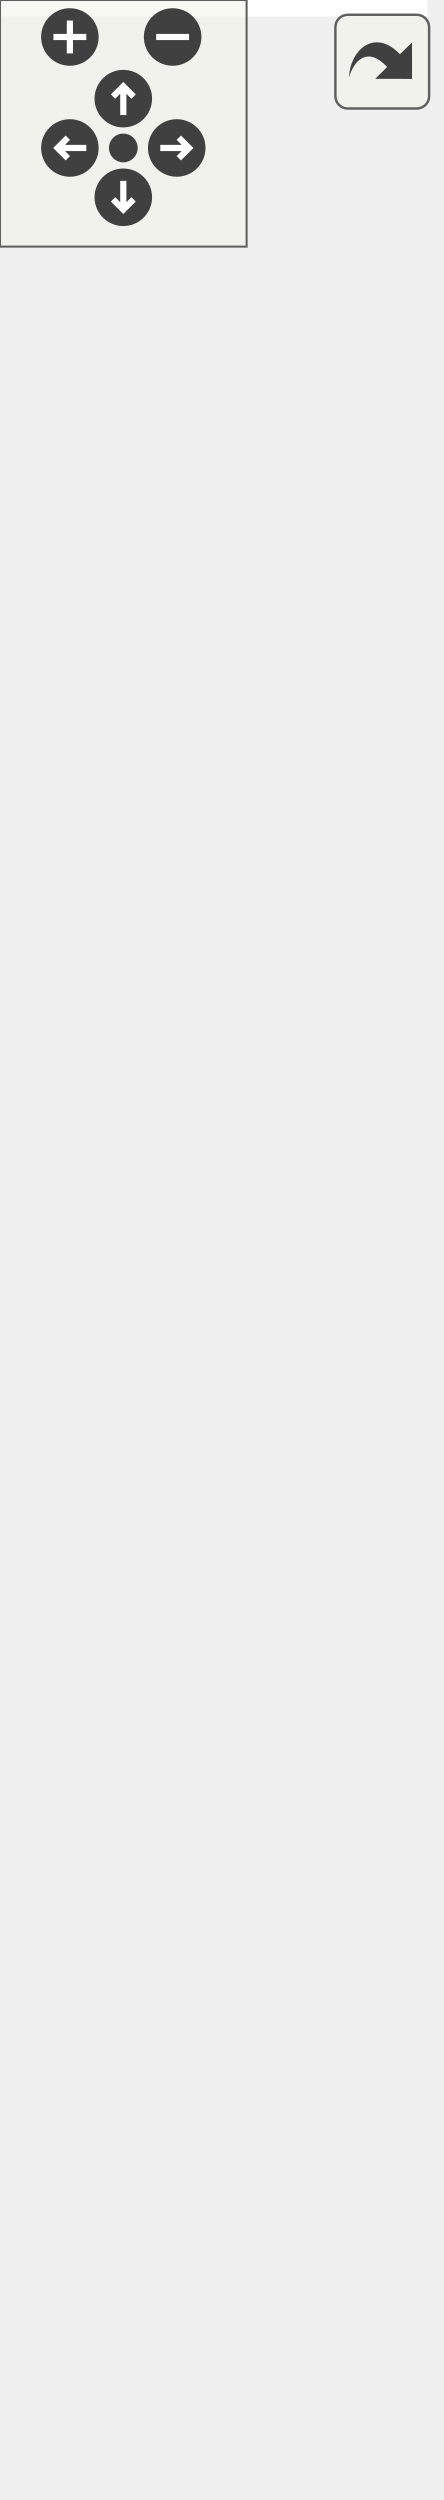
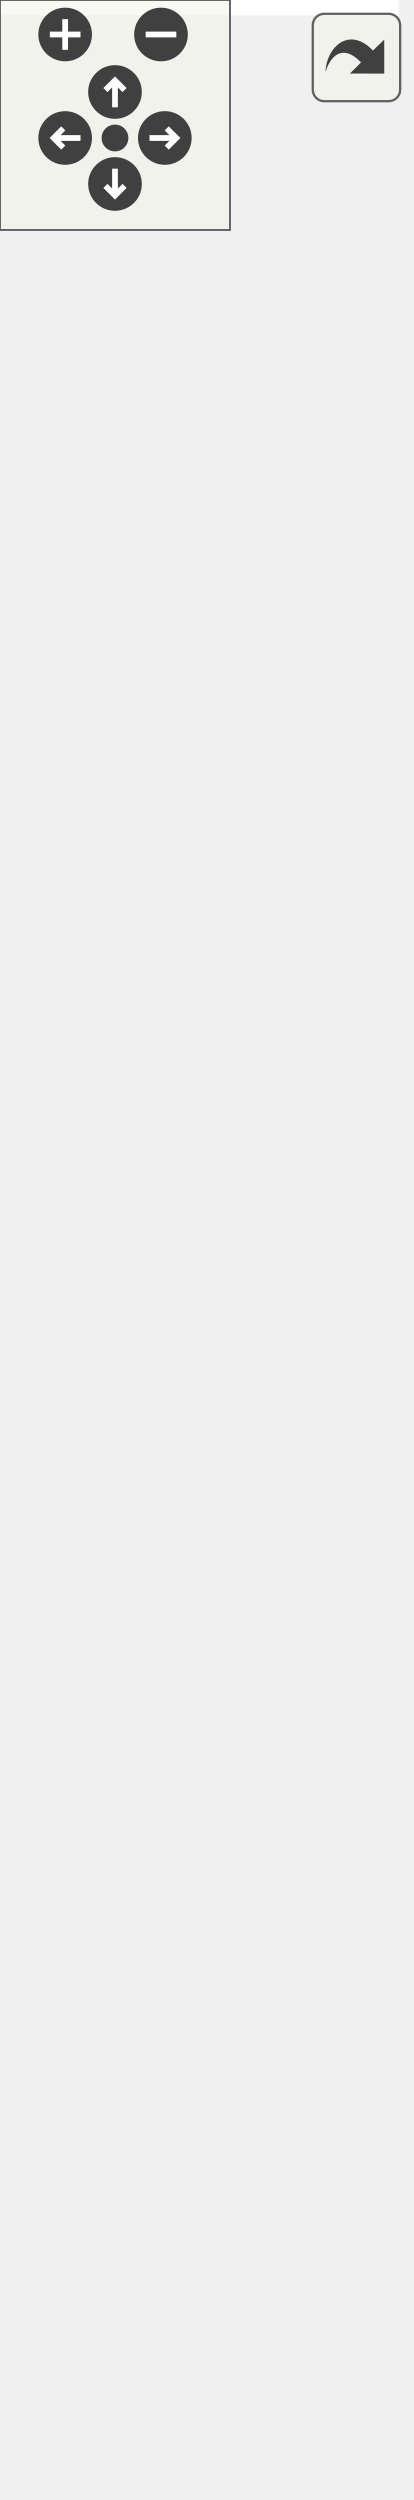
<svg xmlns="http://www.w3.org/2000/svg" xmlns:xlink="http://www.w3.org/1999/xlink" id="main" version="1.1" xml:space="preserve">
  <style type="text/css">
.edge:hover path { stroke: red; }
.edge:hover polygon { stroke: red; fill: red; }
</style>
  <defs>
    <circle id="rim" cx="0" cy="0" r="7" />
    <circle id="rim2" cx="0" cy="0" r="3.5" />
    <g id="zoomPlus">
      <use xlink:href="#rim" fill="#404040">
        <set attributeName="fill" to="#808080" begin="zoomplus.mouseover" end="zoomplus.mouseout" />
      </use>
      <path d="M-4,0h8M0,-4v8" fill="none" stroke="white" stroke-width="1.5" pointer-events="none" />
    </g>
    <g id="zoomMin">
      <use xlink:href="#rim" fill="#404040">
        <set attributeName="fill" to="#808080" begin="zoomminus.mouseover" end="zoomminus.mouseout" />
      </use>
      <path d="M-4,0h8" fill="none" stroke="white" stroke-width="1.5" pointer-events="none" />
    </g>
    <g id="dirArrow">
      <path fill="none" stroke="white" stroke-width="1.5" d="M0,-3.0v7 M-2.5,-0.5L0,-3.0L2.5,-0.5" />
    </g>
    <g id="resetDef">
      <use xlink:href="#rim2" fill="#404040">
        <set attributeName="fill" to="#808080" begin="reset.mouseover" end="reset.mouseout" />
      </use>
    </g>
  </defs>
  <svg id="graph" class="graph">
    <g id="viewport">
-       <polygon fill="white" stroke="none" points="-4,4 -4,-548 104,-548 104,4 -4,4" />
+       <polygon fill="white" stroke="none" points="-4,4 -4,-592 104,-592 104,4 -4,4" />
      <g id="node1" class="node">
-         <polygon fill="#bfbfbf" stroke="black" points="5,-0.5 5,-167.5 95,-167.5 95,-0.5 5,-0.5" />
-         <text text-anchor="middle" x="50" y="-155.5" font-family="Helvetica,sans-Serif" font-size="10.00">GraphicsText</text>
-         <polyline fill="none" stroke="black" points="5,-148.5 95,-148.5 " />
-         <text text-anchor="middle" x="50" y="-136.5" font-family="Helvetica,sans-Serif" font-size="10.00"> </text>
-         <polyline fill="none" stroke="black" points="5,-129.5 95,-129.5 " />
+         <polygon fill="#bfbfbf" stroke="black" points="5,-0.5 5,-211.5 95,-211.5 95,-0.5 5,-0.5" />
+         <text text-anchor="middle" x="50" y="-199.5" font-family="Helvetica,sans-Serif" font-size="10.00">GraphicsText</text>
+         <polyline fill="none" stroke="black" points="5,-192.5 95,-192.5 " />
+         <text text-anchor="middle" x="50" y="-180.5" font-family="Helvetica,sans-Serif" font-size="10.00"> </text>
+         <polyline fill="none" stroke="black" points="5,-173.5 95,-173.5 " />
+         <text text-anchor="start" x="13" y="-161.5" font-family="Helvetica,sans-Serif" font-size="10.00">+ GraphicsText()</text>
+         <text text-anchor="start" x="13" y="-150.5" font-family="Helvetica,sans-Serif" font-size="10.00">+ GraphicsText()</text>
+         <text text-anchor="start" x="13" y="-139.5" font-family="Helvetica,sans-Serif" font-size="10.00">+ GraphicsText()</text>
+         <text text-anchor="start" x="13" y="-128.5" font-family="Helvetica,sans-Serif" font-size="10.00">+ GraphicsText()</text>
        <text text-anchor="start" x="13" y="-117.5" font-family="Helvetica,sans-Serif" font-size="10.00">+ GraphicsText()</text>
        <text text-anchor="start" x="13" y="-106.5" font-family="Helvetica,sans-Serif" font-size="10.00">+ GraphicsText()</text>
        <text text-anchor="start" x="13" y="-95.5" font-family="Helvetica,sans-Serif" font-size="10.00">+ text()</text>
        <text text-anchor="start" x="13" y="-84.5" font-family="Helvetica,sans-Serif" font-size="10.00">+ setText()</text>
        <text text-anchor="start" x="13" y="-73.5" font-family="Helvetica,sans-Serif" font-size="10.00">+ font()</text>
        <text text-anchor="start" x="13" y="-62.5" font-family="Helvetica,sans-Serif" font-size="10.00">+ setFont()</text>
        <text text-anchor="start" x="13" y="-51.5" font-family="Helvetica,sans-Serif" font-size="10.00">+ align()</text>
        <text text-anchor="start" x="13" y="-40.5" font-family="Helvetica,sans-Serif" font-size="10.00">+ setAlign()</text>
        <text text-anchor="start" x="13" y="-29.5" font-family="Helvetica,sans-Serif" font-size="10.00">+ type()</text>
        <text text-anchor="start" x="13" y="-18.5" font-family="Helvetica,sans-Serif" font-size="10.00"># meDraw()</text>
        <text text-anchor="start" x="13" y="-7.5" font-family="Helvetica,sans-Serif" font-size="10.00"># meIsOver()</text>
      </g>
      <g id="node2" class="node">
        <g id="a_node2">
          <a xlink:href="class_graphics_item.html" target="_top" xlink:title="Classe de base. ">
-             <polygon fill="white" stroke="black" points="-0.5,-205 -0.5,-449 100.5,-449 100.5,-205 -0.5,-205" />
-             <text text-anchor="middle" x="50" y="-437" font-family="Helvetica,sans-Serif" font-size="10.00">GraphicsItem</text>
-             <polyline fill="none" stroke="black" points="-0.5,-430 100.5,-430 " />
-             <text text-anchor="middle" x="50" y="-418" font-family="Helvetica,sans-Serif" font-size="10.00"> </text>
-             <polyline fill="none" stroke="black" points="-0.5,-411 100.5,-411 " />
-             <text text-anchor="start" x="7.5" y="-399" font-family="Helvetica,sans-Serif" font-size="10.00">+ GraphicsItem()</text>
-             <text text-anchor="start" x="7.5" y="-388" font-family="Helvetica,sans-Serif" font-size="10.00">+ ~GraphicsItem()</text>
-             <text text-anchor="start" x="7.5" y="-377" font-family="Helvetica,sans-Serif" font-size="10.00">+ id()</text>
-             <text text-anchor="start" x="7.5" y="-366" font-family="Helvetica,sans-Serif" font-size="10.00">+ parent()</text>
+             <polygon fill="white" stroke="black" points="-0.5,-249 -0.5,-493 100.5,-493 100.5,-249 -0.5,-249" />
+             <text text-anchor="middle" x="50" y="-481" font-family="Helvetica,sans-Serif" font-size="10.00">GraphicsItem</text>
+             <polyline fill="none" stroke="black" points="-0.5,-474 100.5,-474 " />
+             <text text-anchor="middle" x="50" y="-462" font-family="Helvetica,sans-Serif" font-size="10.00"> </text>
+             <polyline fill="none" stroke="black" points="-0.5,-455 100.5,-455 " />
+             <text text-anchor="start" x="7.5" y="-443" font-family="Helvetica,sans-Serif" font-size="10.00">+ GraphicsItem()</text>
+             <text text-anchor="start" x="7.5" y="-432" font-family="Helvetica,sans-Serif" font-size="10.00">+ GraphicsItem()</text>
+             <text text-anchor="start" x="7.5" y="-421" font-family="Helvetica,sans-Serif" font-size="10.00">+ GraphicsItem()</text>
+             <text text-anchor="start" x="7.5" y="-410" font-family="Helvetica,sans-Serif" font-size="10.00">+ ~GraphicsItem()</text>
+             <text text-anchor="start" x="7.5" y="-399" font-family="Helvetica,sans-Serif" font-size="10.00">+ id()</text>
+             <text text-anchor="start" x="7.5" y="-388" font-family="Helvetica,sans-Serif" font-size="10.00">+ parentId()</text>
+             <text text-anchor="start" x="7.5" y="-377" font-family="Helvetica,sans-Serif" font-size="10.00">+ parent()</text>
+             <text text-anchor="start" x="7.5" y="-366" font-family="Helvetica,sans-Serif" font-size="10.00">+ setParent()</text>
            <text text-anchor="start" x="7.5" y="-355" font-family="Helvetica,sans-Serif" font-size="10.00">+ setParent()</text>
-             <text text-anchor="start" x="7.5" y="-344" font-family="Helvetica,sans-Serif" font-size="10.00">+ type()</text>
-             <text text-anchor="start" x="7.5" y="-333" font-family="Helvetica,sans-Serif" font-size="10.00">+ children()</text>
-             <text text-anchor="start" x="7.5" y="-322" font-family="Helvetica,sans-Serif" font-size="10.00">+ position()</text>
-             <text text-anchor="start" x="7.5" y="-311" font-family="Helvetica,sans-Serif" font-size="10.00">+ position()</text>
-             <text text-anchor="start" x="7.5" y="-300" font-family="Helvetica,sans-Serif" font-size="10.00">+ color()</text>
-             <text text-anchor="start" x="7.5" y="-289" font-family="Helvetica,sans-Serif" font-size="10.00">et 14 de plus...</text>
-             <text text-anchor="start" x="7.5" y="-278" font-family="Helvetica,sans-Serif" font-size="10.00">+ focusItem()</text>
-             <text text-anchor="start" x="7.5" y="-267" font-family="Helvetica,sans-Serif" font-size="10.00">+ setFocusItem()</text>
-             <text text-anchor="start" x="7.5" y="-256" font-family="Helvetica,sans-Serif" font-size="10.00">+ make()</text>
-             <text text-anchor="start" x="7.5" y="-245" font-family="Helvetica,sans-Serif" font-size="10.00"># meDraw()</text>
-             <text text-anchor="start" x="7.5" y="-234" font-family="Helvetica,sans-Serif" font-size="10.00"># meUpdate()</text>
-             <text text-anchor="start" x="7.5" y="-223" font-family="Helvetica,sans-Serif" font-size="10.00"># meHandleEvent()</text>
-             <text text-anchor="start" x="7.5" y="-212" font-family="Helvetica,sans-Serif" font-size="10.00"># meIsOver()</text>
+             <text text-anchor="start" x="7.5" y="-344" font-family="Helvetica,sans-Serif" font-size="10.00">+ setParent()</text>
+             <text text-anchor="start" x="7.5" y="-333" font-family="Helvetica,sans-Serif" font-size="10.00">et 19 de plus...</text>
+             <text text-anchor="start" x="7.5" y="-322" font-family="Helvetica,sans-Serif" font-size="10.00">+ focusItem()</text>
+             <text text-anchor="start" x="7.5" y="-311" font-family="Helvetica,sans-Serif" font-size="10.00">+ setFocusItem()</text>
+             <text text-anchor="start" x="7.5" y="-300" font-family="Helvetica,sans-Serif" font-size="10.00">+ make()</text>
+             <text text-anchor="start" x="7.5" y="-289" font-family="Helvetica,sans-Serif" font-size="10.00"># meDraw()</text>
+             <text text-anchor="start" x="7.5" y="-278" font-family="Helvetica,sans-Serif" font-size="10.00"># meUpdate()</text>
+             <text text-anchor="start" x="7.5" y="-267" font-family="Helvetica,sans-Serif" font-size="10.00"># meHandleEvent()</text>
+             <text text-anchor="start" x="7.5" y="-256" font-family="Helvetica,sans-Serif" font-size="10.00"># meIsOver()</text>
          </a>
        </g>
      </g>
      <g id="edge1" class="edge">
-         <path fill="none" stroke="midnightblue" d="M50,-194.519C50,-185.44 50,-176.445 50,-167.742" />
-         <polygon fill="none" stroke="midnightblue" points="46.5,-194.794 50,-204.794 53.5,-194.794 46.5,-194.794" />
+         <path fill="none" stroke="midnightblue" d="M50,-238.699C50,-229.663 50,-220.625 50,-211.756" />
+         <polygon fill="none" stroke="midnightblue" points="46.5,-238.892 50,-248.892 53.5,-238.892 46.5,-238.892" />
      </g>
      <g id="node3" class="node">
-         <polygon fill="white" stroke="#bfbfbf" points="-0.5,-486.5 -0.5,-543.5 100.5,-543.5 100.5,-486.5 -0.5,-486.5" />
-         <text text-anchor="middle" x="50" y="-531.5" font-family="Helvetica,sans-Serif" font-size="10.00">boost::noncopyable</text>
-         <polyline fill="none" stroke="#bfbfbf" points="-0.5,-524.5 100.5,-524.5 " />
-         <text text-anchor="middle" x="50" y="-512.5" font-family="Helvetica,sans-Serif" font-size="10.00"> </text>
-         <polyline fill="none" stroke="#bfbfbf" points="-0.5,-505.5 100.5,-505.5 " />
-         <text text-anchor="middle" x="50" y="-493.5" font-family="Helvetica,sans-Serif" font-size="10.00"> </text>
+         <polygon fill="white" stroke="#bfbfbf" points="-0.5,-530.5 -0.5,-587.5 100.5,-587.5 100.5,-530.5 -0.5,-530.5" />
+         <text text-anchor="middle" x="50" y="-575.5" font-family="Helvetica,sans-Serif" font-size="10.00">boost::noncopyable</text>
+         <polyline fill="none" stroke="#bfbfbf" points="-0.5,-568.5 100.5,-568.5 " />
+         <text text-anchor="middle" x="50" y="-556.5" font-family="Helvetica,sans-Serif" font-size="10.00"> </text>
+         <polyline fill="none" stroke="#bfbfbf" points="-0.5,-549.5 100.5,-549.5 " />
+         <text text-anchor="middle" x="50" y="-537.5" font-family="Helvetica,sans-Serif" font-size="10.00"> </text>
      </g>
      <g id="edge2" class="edge">
-         <path fill="none" stroke="#8b1a1a" d="M50,-475.933C50,-467.741 50,-458.663 50,-449.15" />
-         <polygon fill="none" stroke="#8b1a1a" points="46.5,-476.154 50,-486.154 53.5,-476.154 46.5,-476.154" />
+         <path fill="none" stroke="#8b1a1a" d="M50,-519.933C50,-511.741 50,-502.663 50,-493.15" />
+         <polygon fill="none" stroke="#8b1a1a" points="46.5,-520.154 50,-530.154 53.5,-520.154 46.5,-520.154" />
      </g>
    </g>
  </svg>
  <g id="navigator" transform="translate(0 0)" fill="#404254">
    <rect fill="#f2f5e9" fill-opacity="0.5" stroke="#606060" stroke-width=".5" x="0" y="0" width="60" height="60" />
    <use id="zoomplus" xlink:href="#zoomPlus" x="17" y="9" />
    <use id="zoomminus" xlink:href="#zoomMin" x="42" y="9" />
    <use id="reset" xlink:href="#resetDef" x="30" y="36" />
    <g id="arrowUp" xlink:href="#dirArrow" transform="translate(30 24)">
      <use xlink:href="#rim" fill="#404040">
        <set attributeName="fill" to="#808080" begin="arrowUp.mouseover" end="arrowUp.mouseout" />
      </use>
      <path fill="none" stroke="white" stroke-width="1.5" d="M0,-3.0v7 M-2.5,-0.5L0,-3.0L2.5,-0.5" />
    </g>
    <g id="arrowRight" xlink:href="#dirArrow" transform="rotate(90) translate(36 -43)">
      <use xlink:href="#rim" fill="#404040">
        <set attributeName="fill" to="#808080" begin="arrowRight.mouseover" end="arrowRight.mouseout" />
      </use>
      <path fill="none" stroke="white" stroke-width="1.5" d="M0,-3.0v7 M-2.5,-0.5L0,-3.0L2.5,-0.5" />
    </g>
    <g id="arrowDown" xlink:href="#dirArrow" transform="rotate(180) translate(-30 -48)">
      <use xlink:href="#rim" fill="#404040">
        <set attributeName="fill" to="#808080" begin="arrowDown.mouseover" end="arrowDown.mouseout" />
      </use>
      <path fill="none" stroke="white" stroke-width="1.5" d="M0,-3.0v7 M-2.5,-0.5L0,-3.0L2.5,-0.5" />
    </g>
    <g id="arrowLeft" xlink:href="#dirArrow" transform="rotate(270) translate(-36 17)">
      <use xlink:href="#rim" fill="#404040">
        <set attributeName="fill" to="#808080" begin="arrowLeft.mouseover" end="arrowLeft.mouseout" />
      </use>
      <path fill="none" stroke="white" stroke-width="1.5" d="M0,-3.0v7 M-2.5,-0.5L0,-3.0L2.5,-0.5" />
    </g>
  </g>
  <svg viewBox="0 0 15 15" width="100%" height="30px" preserveAspectRatio="xMaxYMin meet">
    <g id="arrow_out" transform="scale(0.3 0.3)">
      <a xlink:href="class_graphics_text__inherit__graph_org.svg" target="_base">
        <rect id="button" ry="5" rx="5" y="6" x="6" height="38" width="38" fill="#f2f5e9" fill-opacity="0.5" stroke="#606060" stroke-width="1.0" />
        <path id="arrow" d="M 11.5,31.437 C 11.94,20.098 22.043,11.323 32.159,21.979 L 37.069,17.246 C 37.069,17.246 37.088,32 37.088,32 L 22.16,31.978 C 22.16,31.978 26.998,27.14 26.998,27.14 C 18.529,18.264 13.292,25.23 11.5,31.437 z" style="fill:#404040;" />
      </a>
    </g>
  </svg>
</svg>
